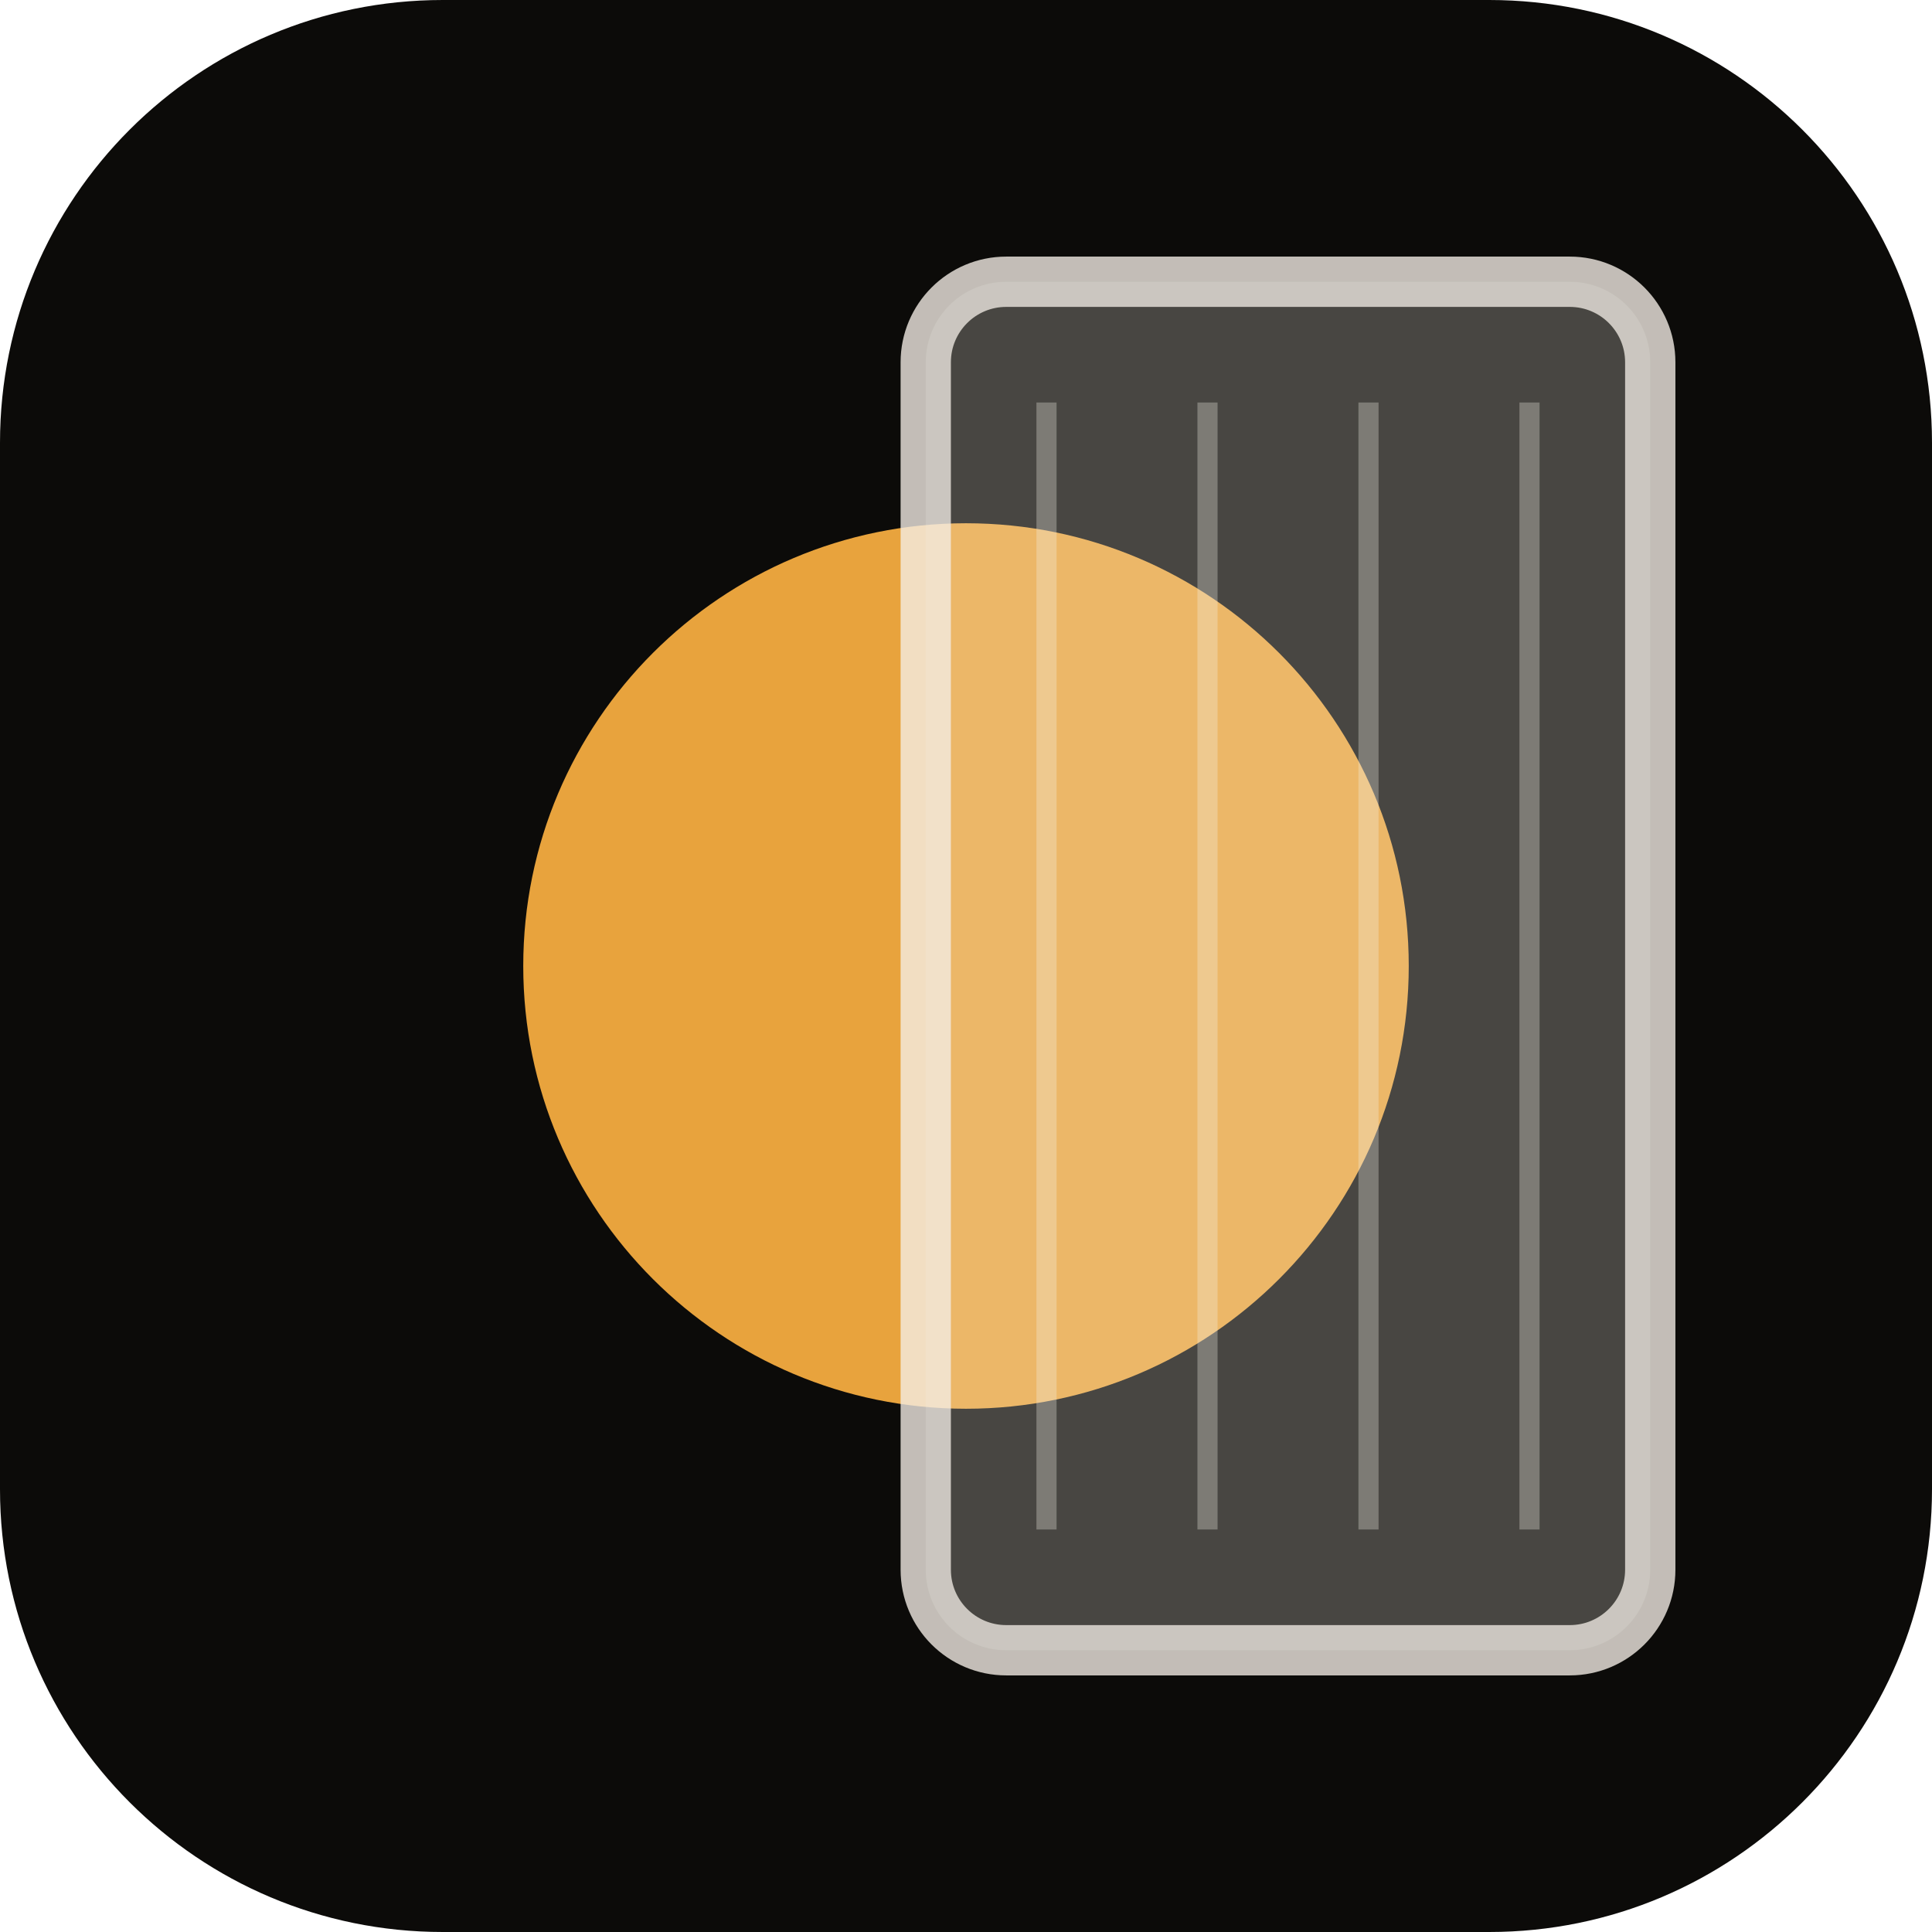
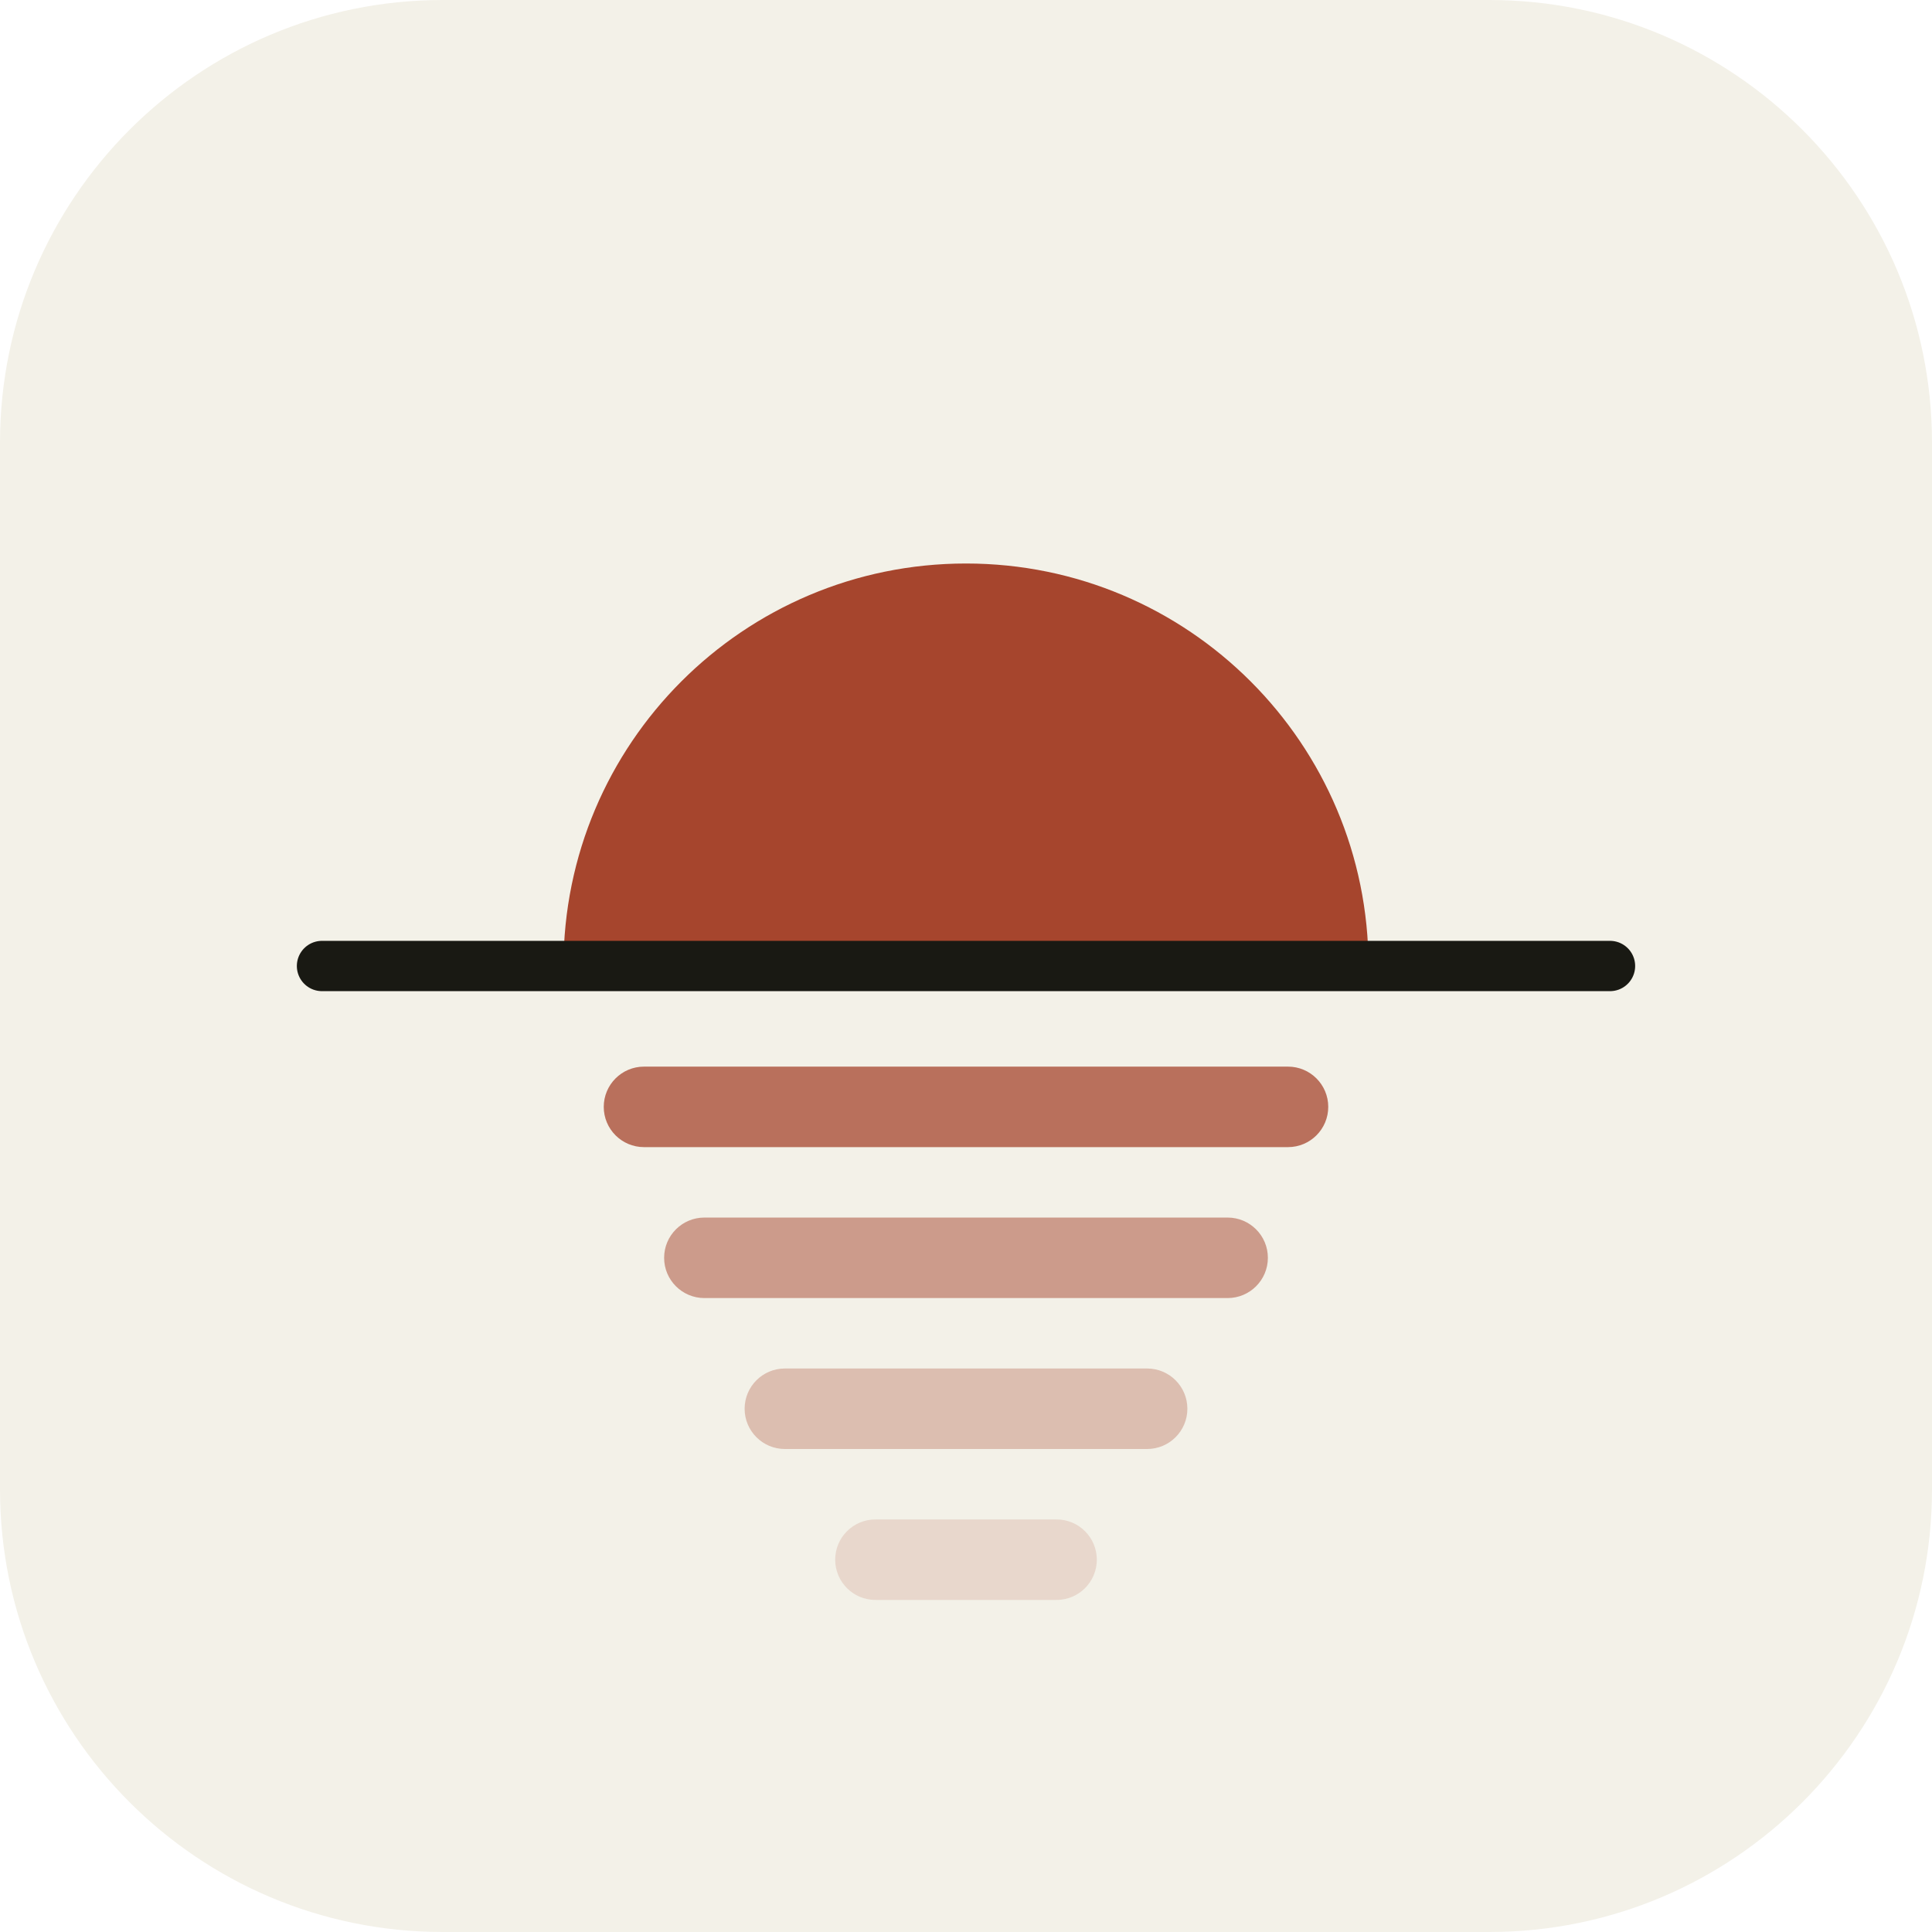
<svg xmlns="http://www.w3.org/2000/svg" viewBox="0 0 96 96">
-   <rect width="96" height="96" rx="22" fill="#0c0b09" />
-   <circle cx="48" cy="48" r="22" fill="#e8a33d" />
-   <g opacity="0.92">
-     <rect x="46" y="14" width="36" height="68" rx="4" fill="#f4efe6" opacity="0.28" />
-     <rect x="46" y="14" width="36" height="68" rx="4" fill="none" stroke="#f4efe6" stroke-width="2.5" opacity="0.85" />
-     <line x1="52" y1="20" x2="52" y2="76" stroke="#f4efe6" stroke-width="1" opacity="0.35" />
-     <line x1="60" y1="20" x2="60" y2="76" stroke="#f4efe6" stroke-width="1" opacity="0.35" />
-     <line x1="68" y1="20" x2="68" y2="76" stroke="#f4efe6" stroke-width="1" opacity="0.35" />
-     <line x1="76" y1="20" x2="76" y2="76" stroke="#f4efe6" stroke-width="1" opacity="0.35" />
-   </g>
+   <rect width="96" height="96" rx="22" fill="#F3F1E8" />
+   <defs>
+     <clipPath id="sunTop">
+       <rect x="8" y="8" width="80" height="40" />
+     </clipPath>
+   </defs>
+   <circle cx="48" cy="48" r="20" fill="#A6452D" clip-path="url(#sunTop)" />
+   <line x1="16" y1="48" x2="80" y2="48" stroke="#191913" stroke-width="2.5" stroke-linecap="round" />
+   <rect x="30" y="53" width="36" height="4" rx="2" fill="#A6452D" opacity="0.75" />
+   <rect x="33" y="60.5" width="30" height="4" rx="2" fill="#A6452D" opacity="0.5" />
+   <rect x="37" y="68" width="22" height="4" rx="2" fill="#A6452D" opacity="0.3" />
+   <rect x="41.5" y="75.5" width="13" height="4" rx="2" fill="#A6452D" opacity="0.15" />
</svg>
